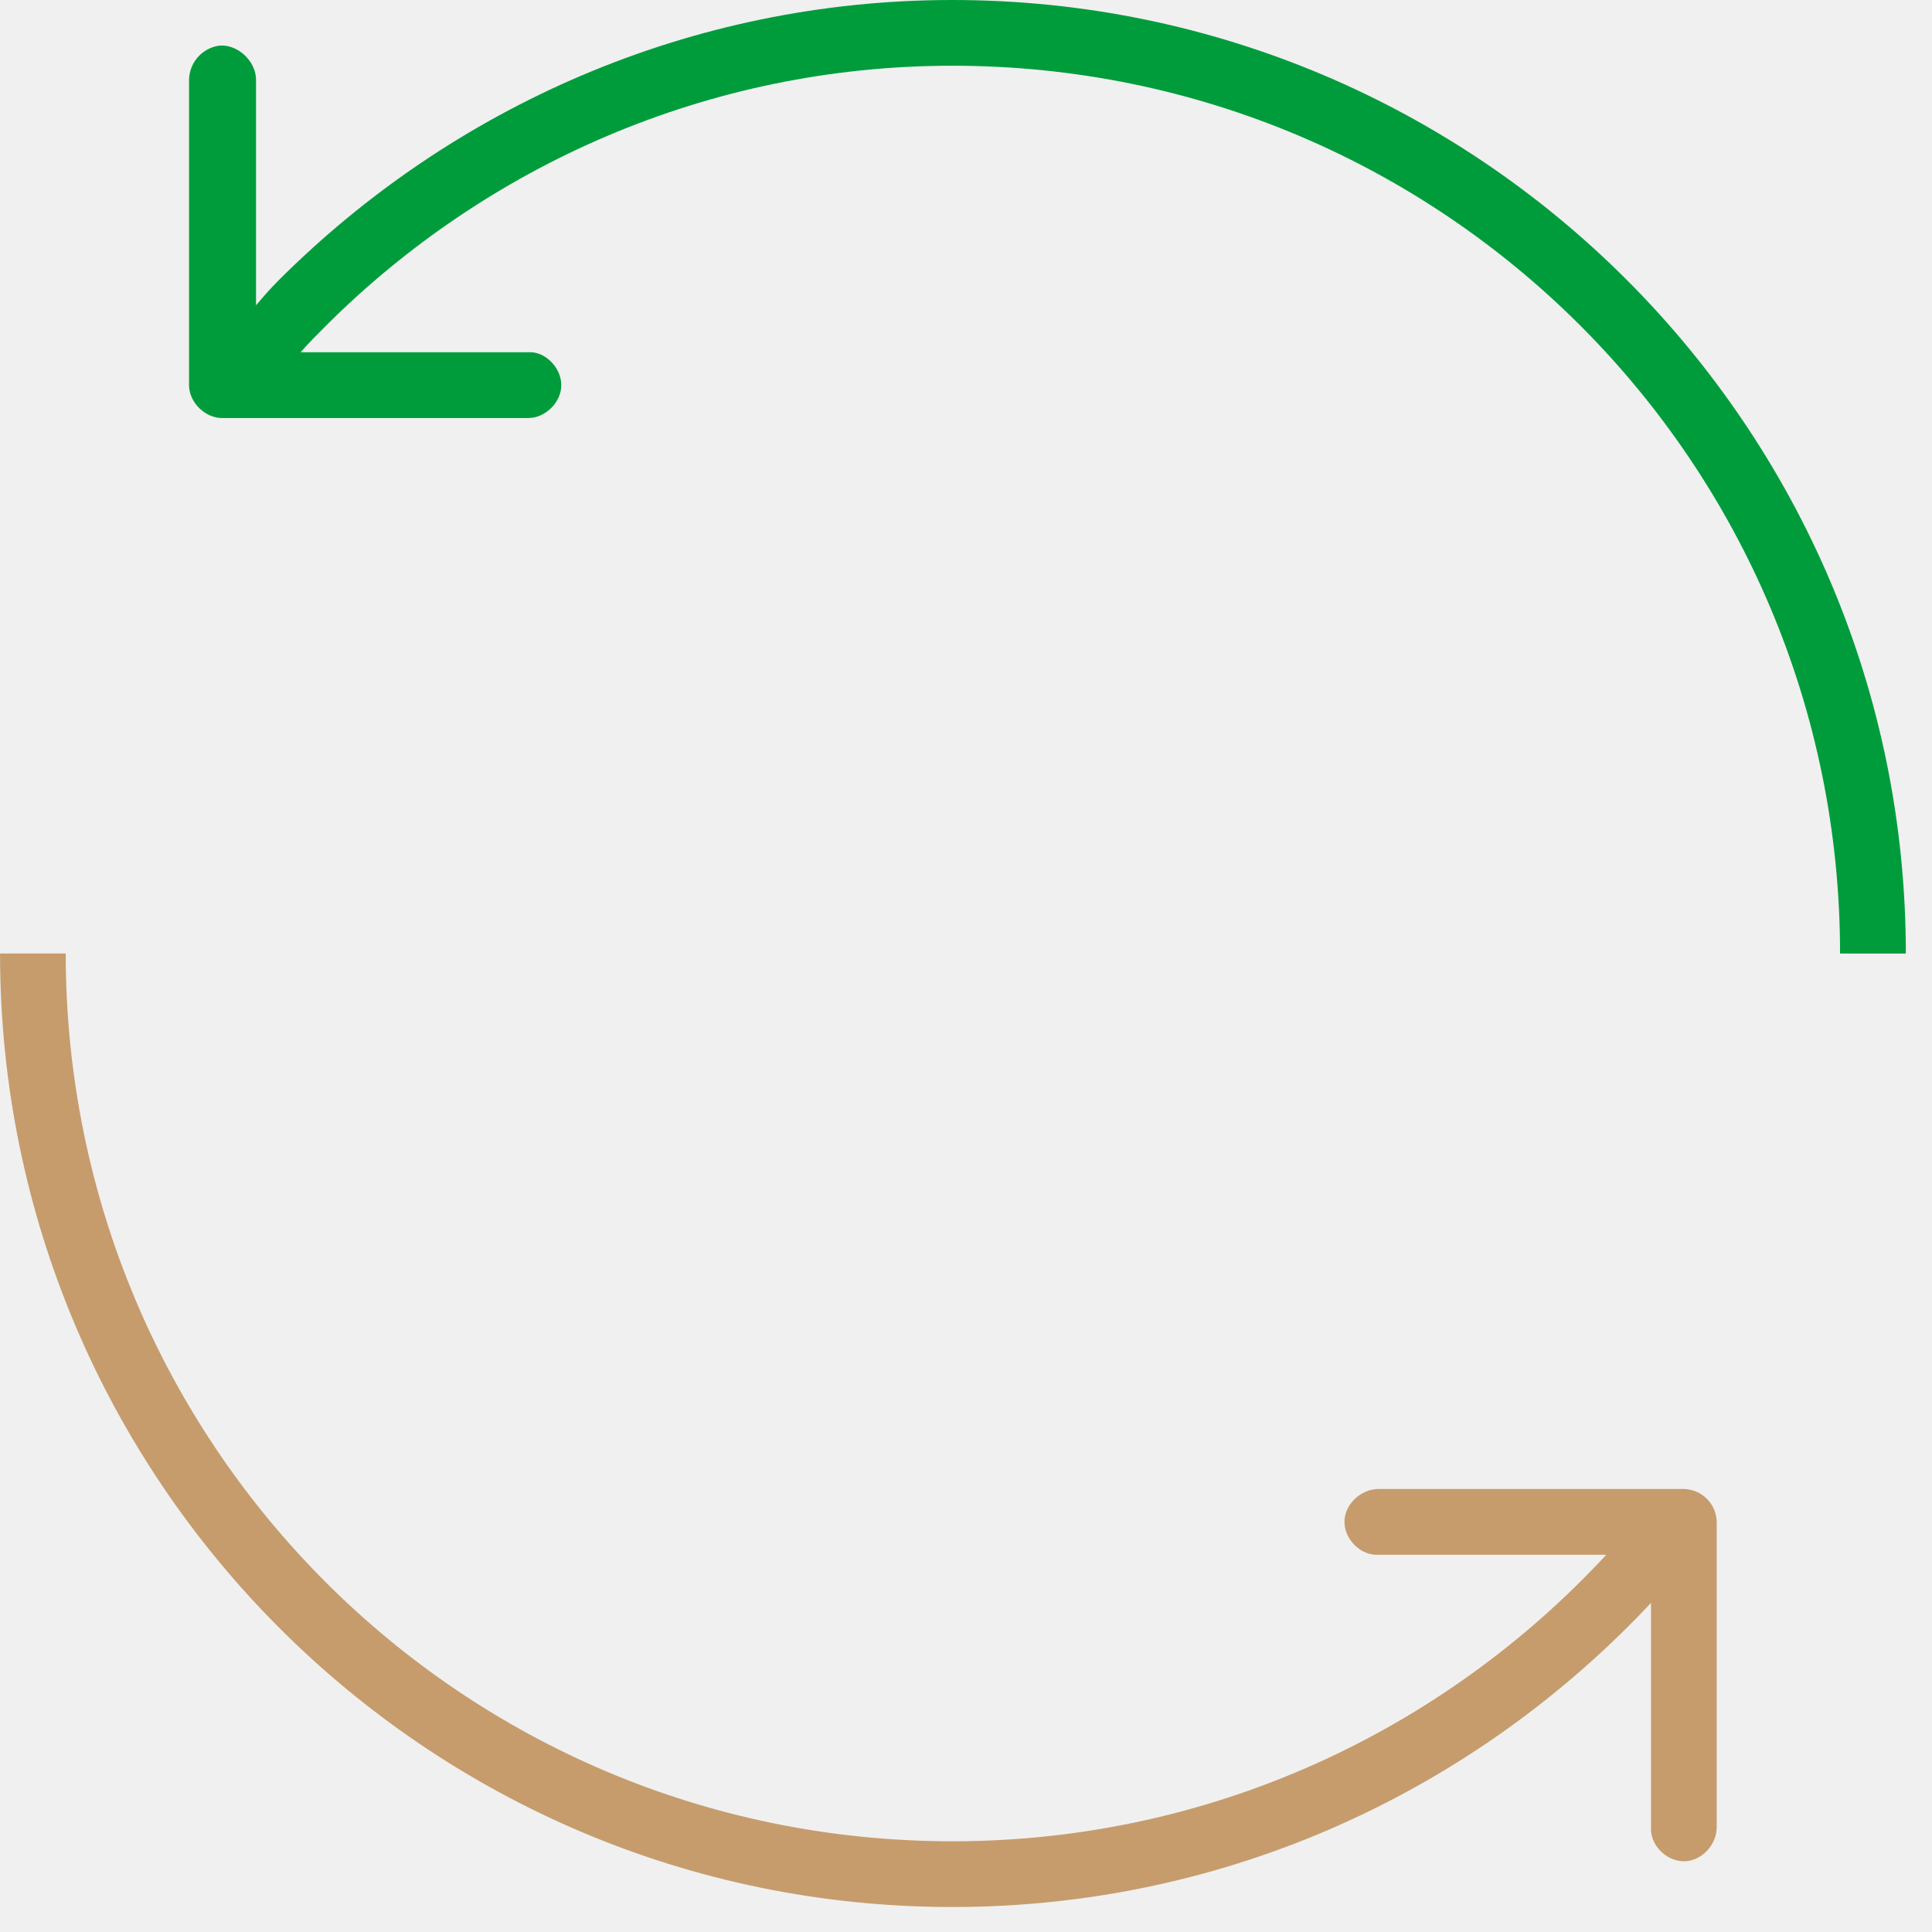
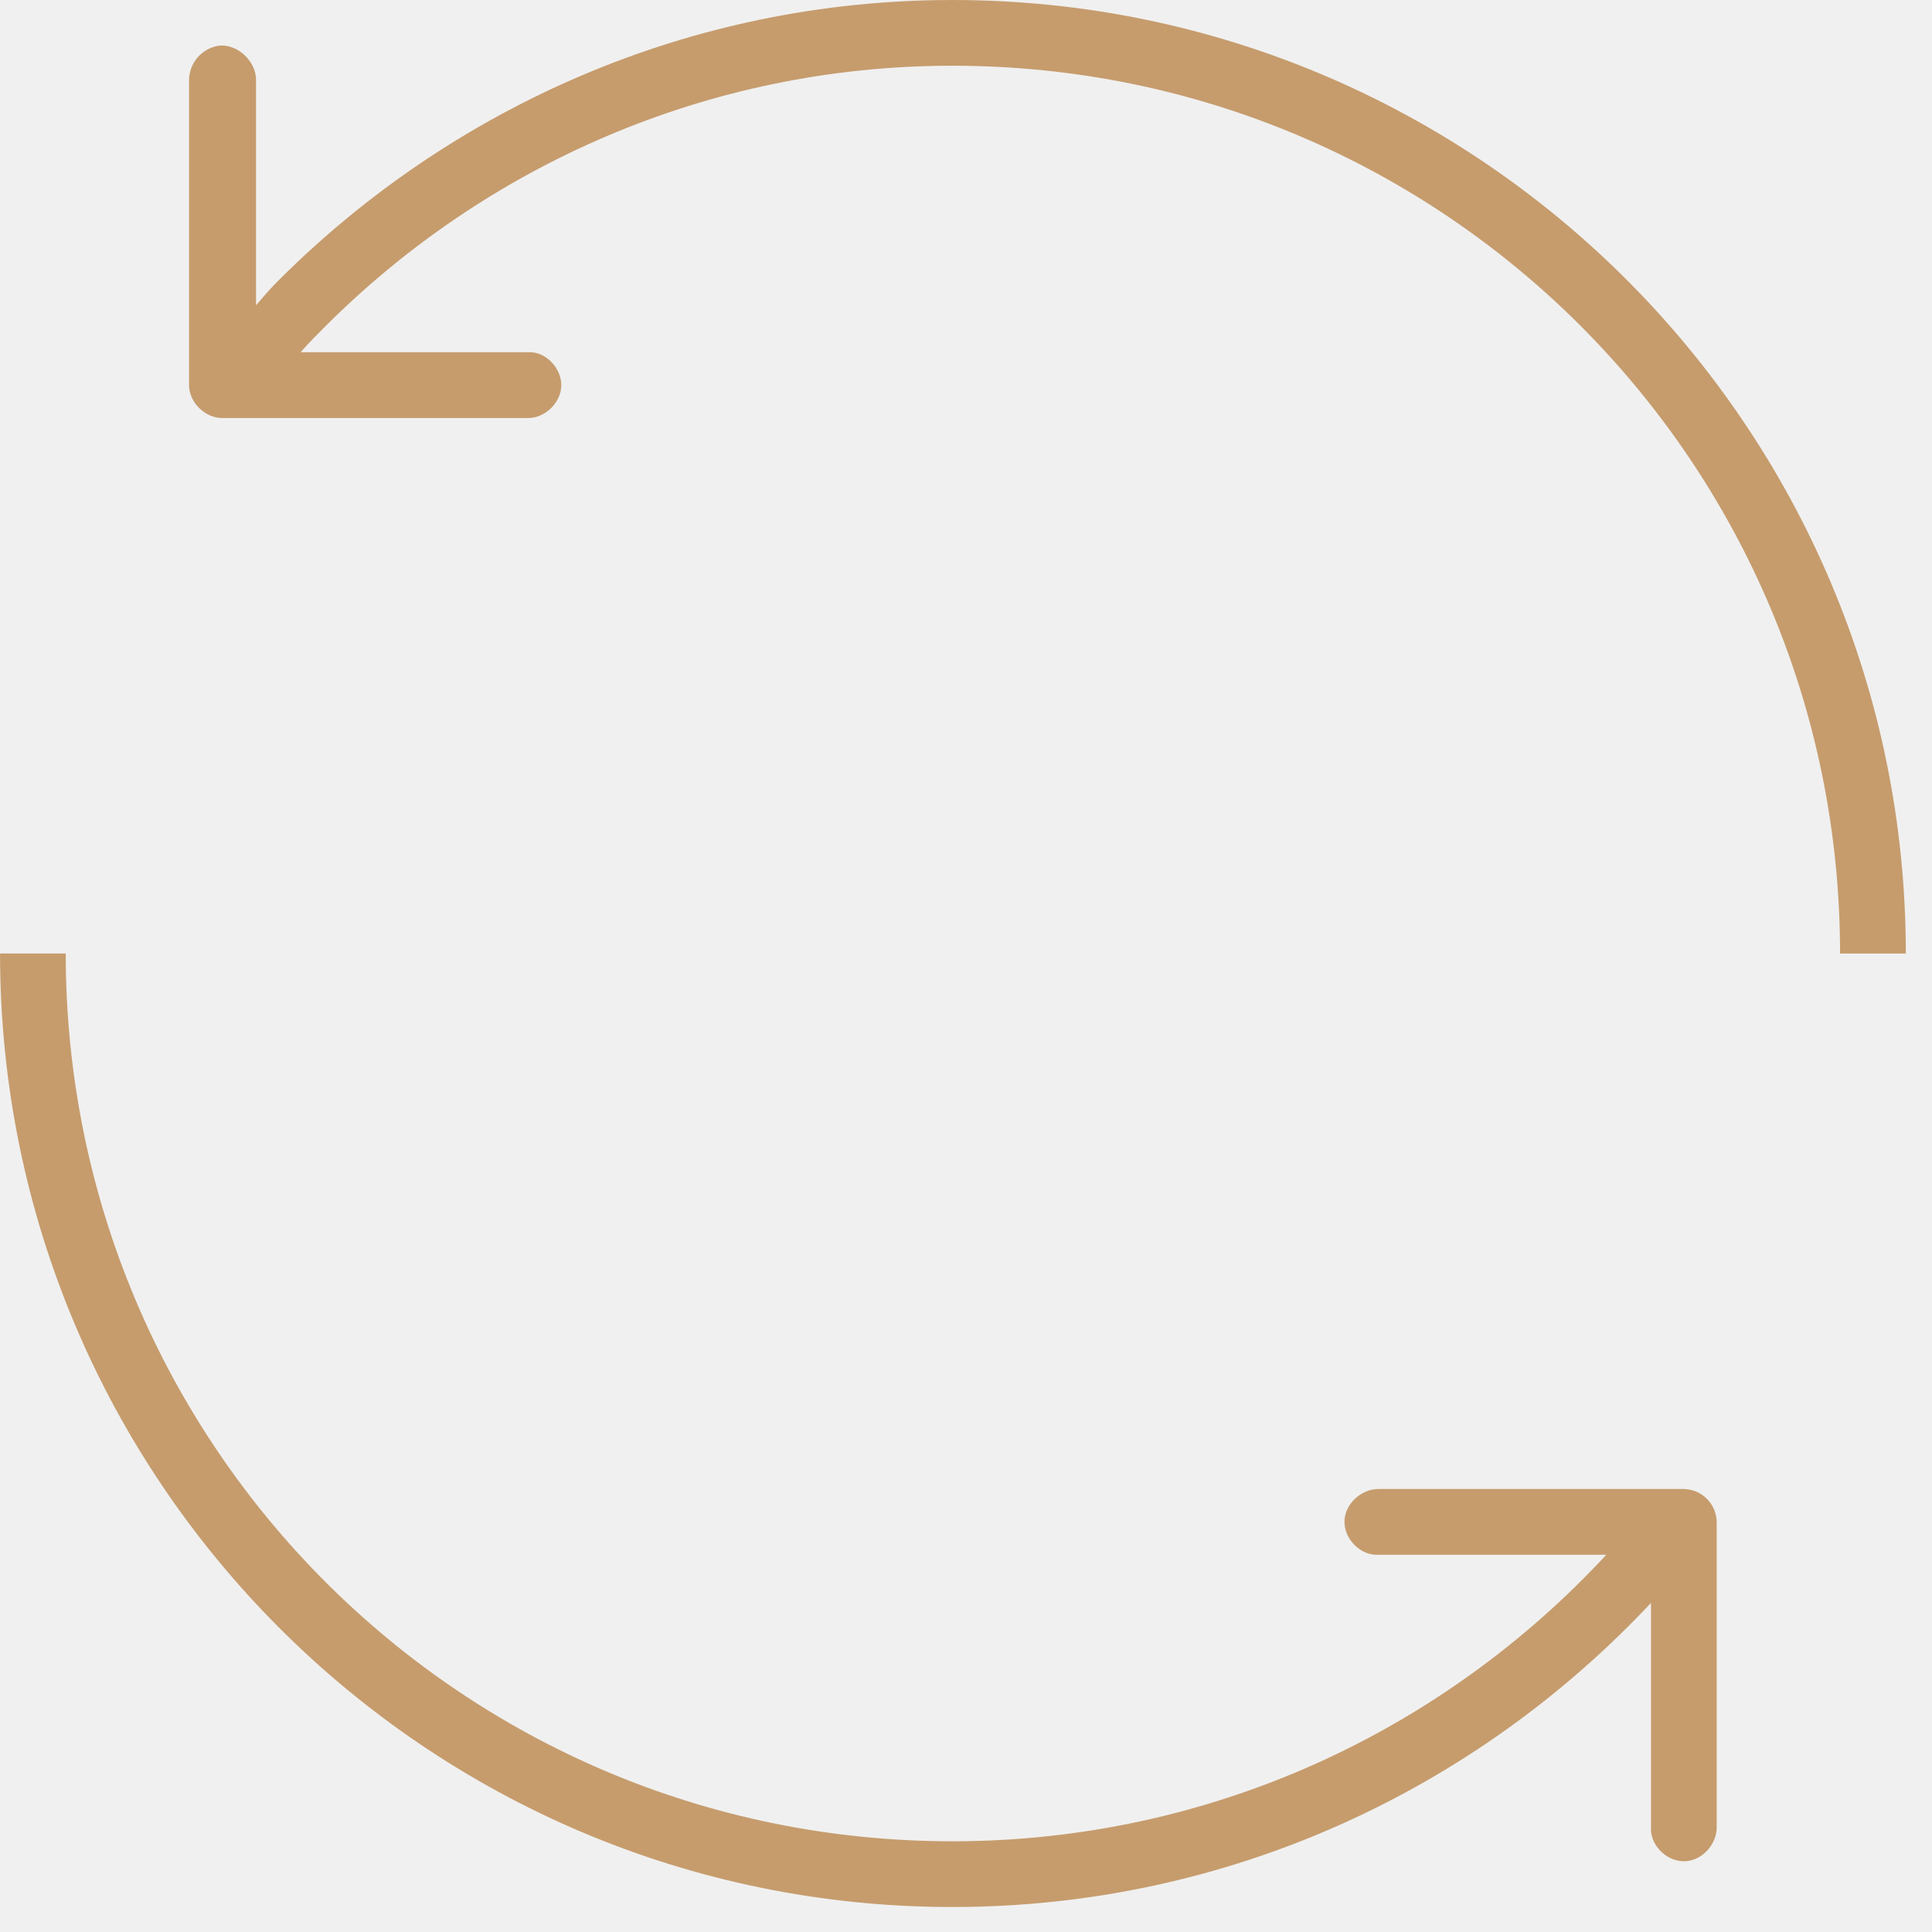
<svg xmlns="http://www.w3.org/2000/svg" xmlns:xlink="http://www.w3.org/1999/xlink" width="46" height="46">
  <defs>
    <path d="M41.377 0H.501v22.703h40.876V0z" />
    <path d="M36.874 45.405H-3.998V22.702h40.873z" />
  </defs>
  <g transform="translate(4)" fill="none" fill-rule="evenodd">
    <mask fill="#fff">
      <use xlink:href="#a" />
    </mask>
-     <path d="M39.811 22.703h1.566v-.001C41.377 10.177 31.2 0 18.675 0 12.411 0 6.736 2.572 2.626 6.682c-.196.196-.364.392-.53.587v-5.37c0-.446-.449-.866-.896-.81a.838.838 0 0 0-.699.81v7.27c0 .42.391.784.783.784h7.297c.392 0 .783-.364.783-.783 0-.42-.39-.811-.783-.783H3.157c.196-.224.392-.42.587-.615C7.546 3.97 12.83 1.565 18.675 1.565c11.687 0 21.136 9.45 21.136 21.138z" fill="rgb(0,156,60)" mask="url(#b)" />
+     <path d="M39.811 22.703h1.566v-.001C41.377 10.177 31.2 0 18.675 0 12.411 0 6.736 2.572 2.626 6.682c-.196.196-.364.392-.53.587v-5.37c0-.446-.449-.866-.896-.81a.838.838 0 0 0-.699.81v7.27c0 .42.391.784.783.784h7.297c.392 0 .783-.364.783-.783 0-.42-.39-.811-.783-.783H3.157c.196-.224.392-.42.587-.615C7.546 3.97 12.83 1.565 18.675 1.565c11.687 0 21.136 9.45 21.136 21.138z" fill="#c69c6d" mask="url(#b)" />
    <mask fill="#fff">
      <use xlink:href="#c" />
    </mask>
    <path d="M36.092 35.452h-7.27c-.418 0-.811.363-.811.783 0 .42.393.811.81.783h5.424c-3.883 4.193-9.421 6.822-15.57 6.822-11.689 0-21.108-9.45-21.11-21.138h-1.564c0 12.525 10.148 22.703 22.674 22.703 6.57 0 12.468-2.795 16.634-7.24v5.34c-.027.42.363.811.783.811.42 0 .782-.39.782-.81v-7.27a.799.799 0 0 0-.782-.784" fill="#c69c6d" mask="url(#d)" />
  </g>
</svg>
